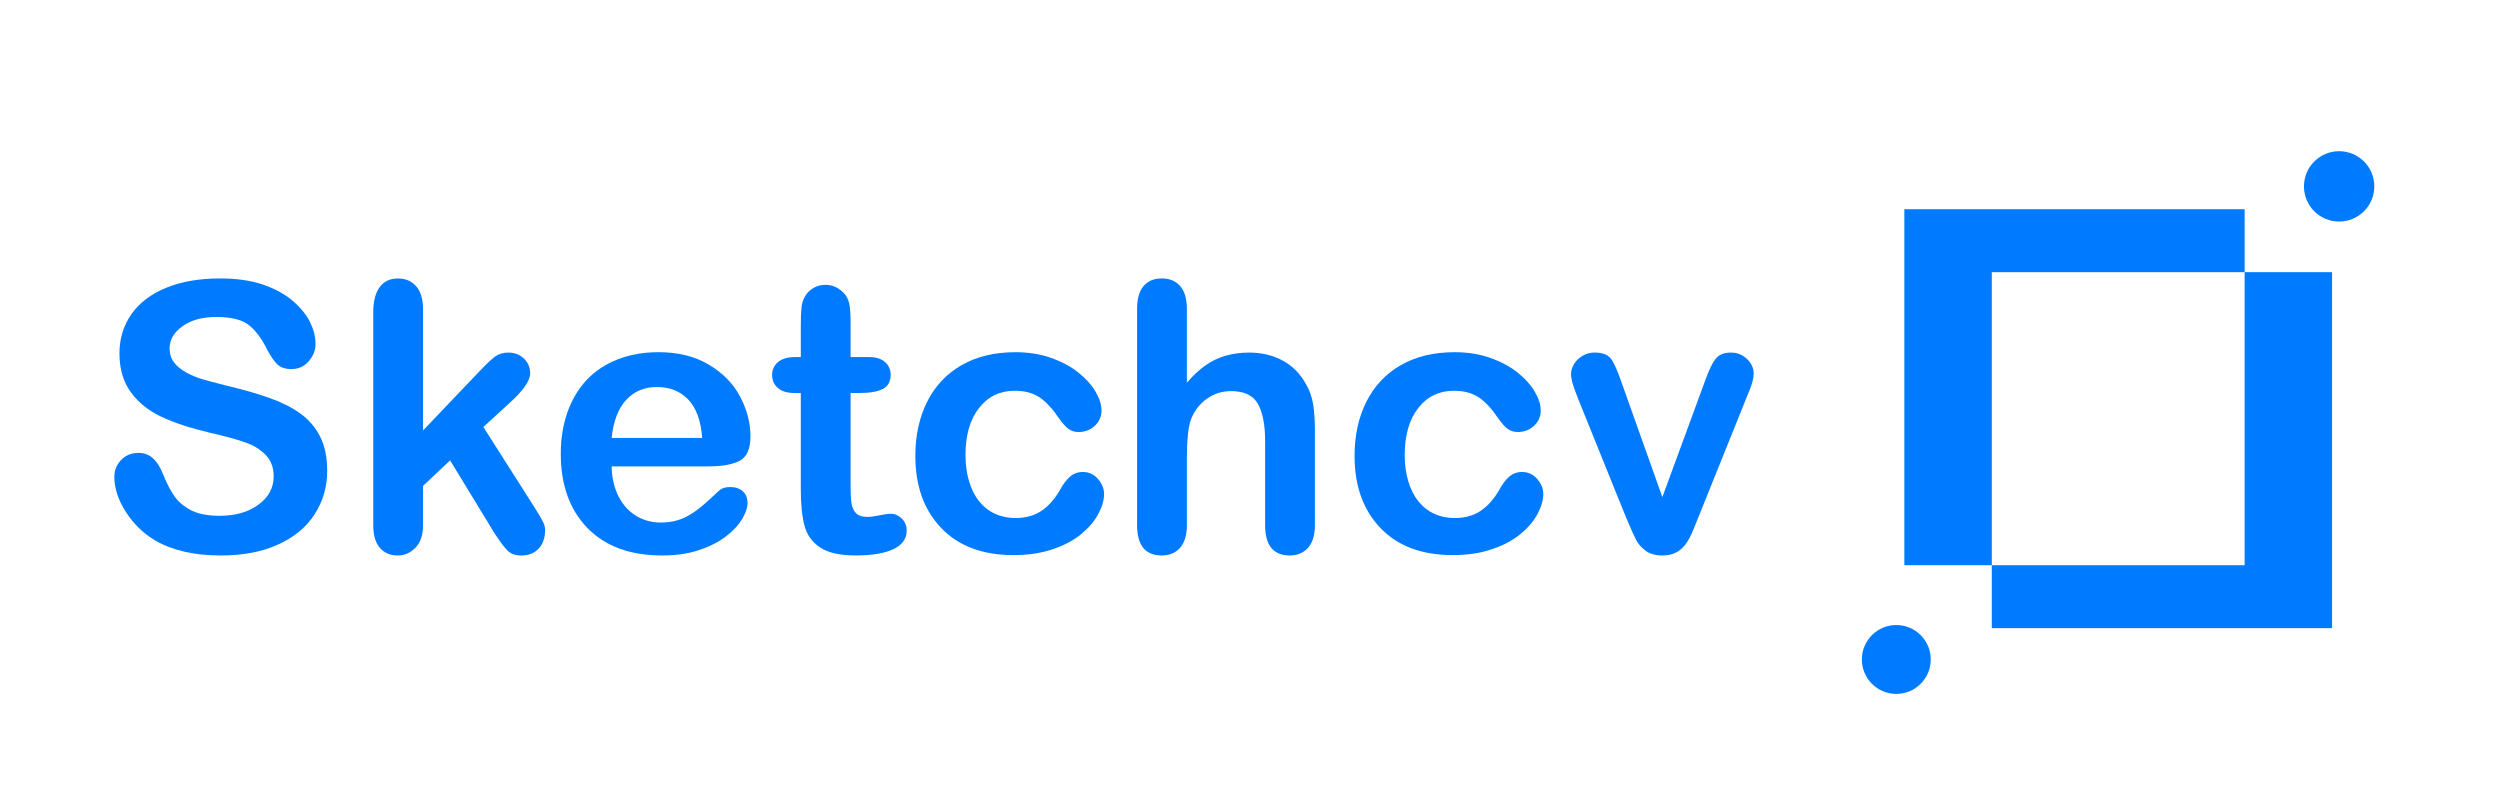
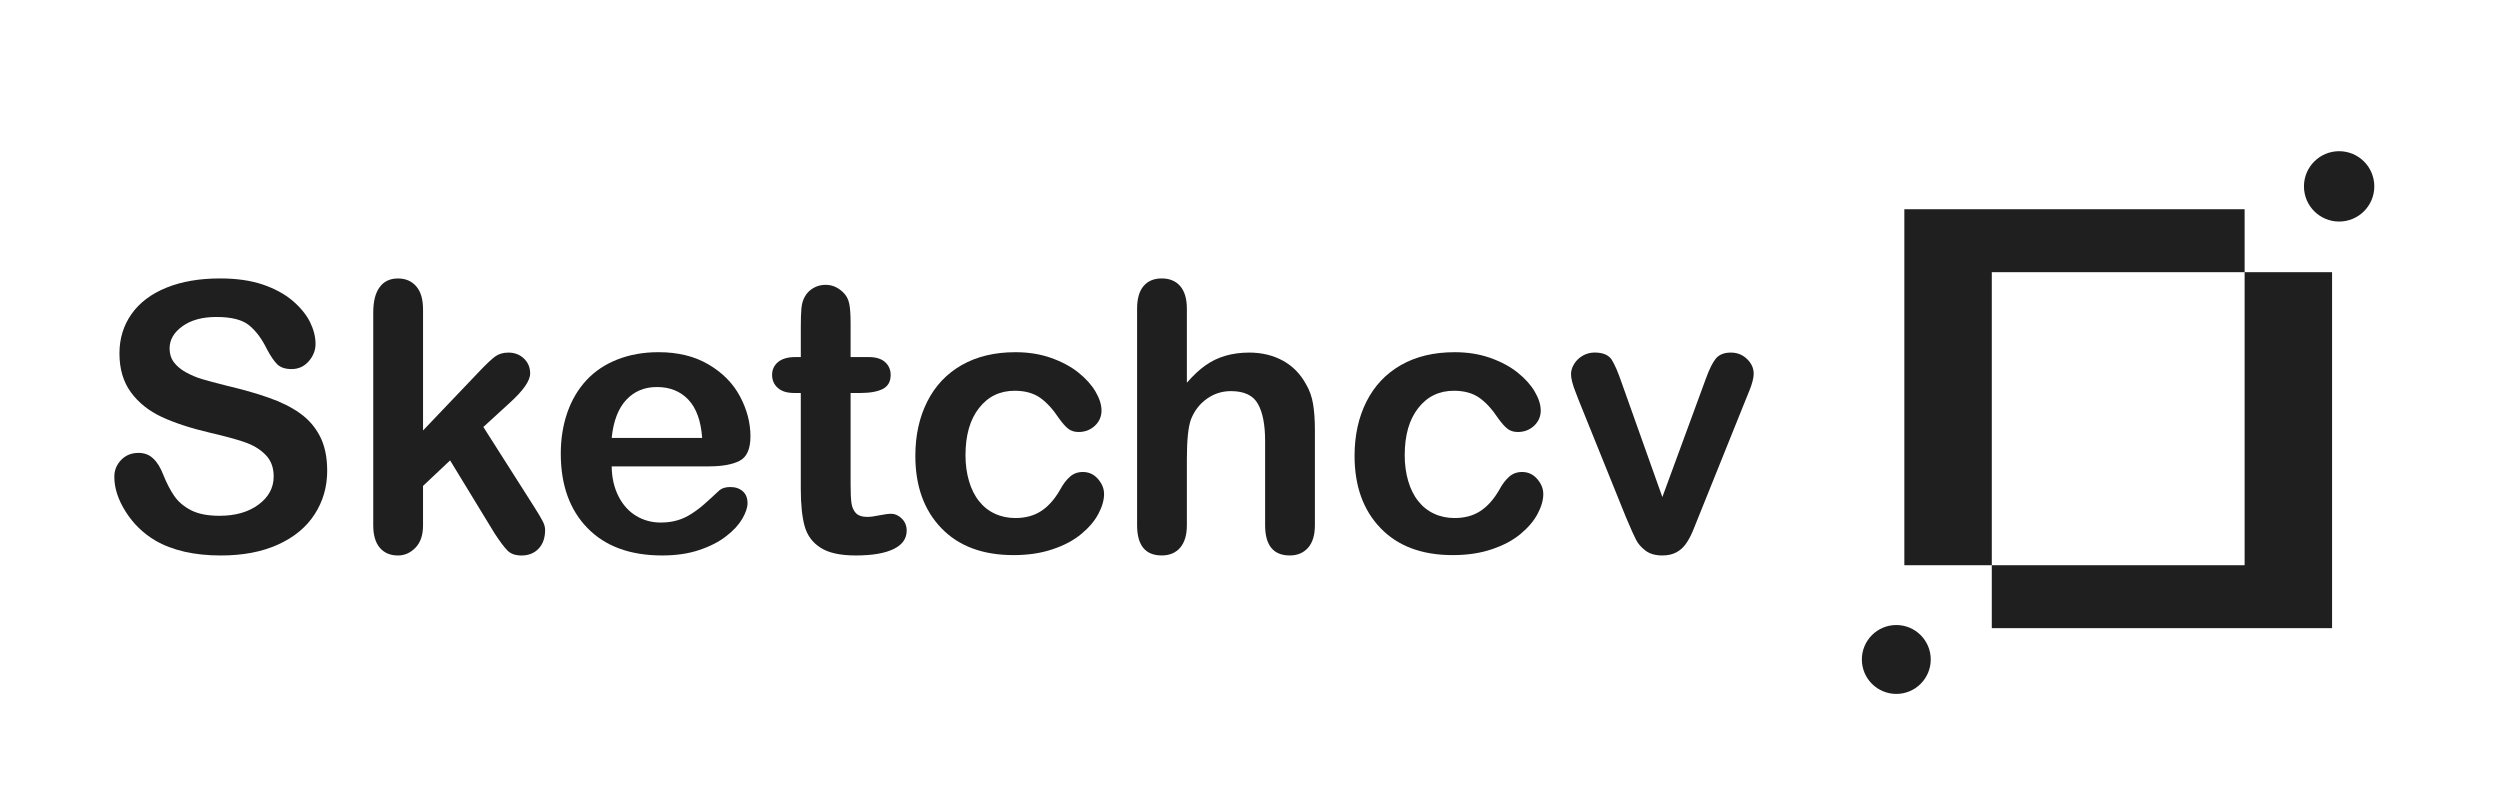
<svg xmlns="http://www.w3.org/2000/svg" xml:space="preserve" width="1.767in" height="0.567in" version="1.1" style="shape-rendering:geometricPrecision; text-rendering:geometricPrecision; image-rendering:optimizeQuality; fill-rule:evenodd; clip-rule:evenodd" viewBox="0 0 1766.66 566.66">
  <defs>
    <style type="text/css">
   
-     .str0 {stroke:#007bff;stroke-width:6.94;stroke-linecap:round;stroke-linejoin:round;stroke-miterlimit:2.613}
+     .str0 {stroke:#1f1f1f;stroke-width:6.94;stroke-linecap:round;stroke-linejoin:round;stroke-miterlimit:2.613}
    .fil0 {fill:none}
-     .fil1 {fill:#007bff}
-     .fil2 {fill:#007bff;fill-rule:nonzero}
+     .fil1 {fill:#1f1f1f}
+     .fil2 {fill:#1f1f1f;fill-rule:nonzero}
   
  </style>
  </defs>
  <g id="Layer_x0020_1">
    <g id="_2120262258912">
      <rect class="fil0" x="48.78" y="69.84" width="1669.09" height="426.98" />
      <g>
        <path class="fil1" d="M1345.73 147.74l240.46 0 0 251.57 -240.46 0 0 -251.57zm61.8 44.48l240.46 0 0 251.56 -240.46 0 0 -251.56z" />
        <path class="fil2" d="M231.22 332.46c0,11.42 -2.95,21.69 -8.86,30.82 -5.86,9.13 -14.5,16.27 -25.88,21.43 -11.37,5.16 -24.87,7.71 -40.43,7.71 -18.7,0 -34.13,-3.53 -46.25,-10.54 -8.59,-5.07 -15.56,-11.86 -20.94,-20.33 -5.38,-8.46 -8.07,-16.71 -8.07,-24.73 0,-4.63 1.63,-8.6 4.85,-11.95 3.22,-3.31 7.32,-4.94 12.3,-4.94 4.06,0 7.45,1.28 10.23,3.88 2.82,2.56 5.2,6.39 7.19,11.51 2.38,6 5.03,11.07 7.8,15.08 2.82,4.06 6.75,7.41 11.82,10.05 5.11,2.6 11.77,3.93 20.06,3.93 11.33,0 20.59,-2.65 27.69,-7.94 7.1,-5.29 10.67,-11.9 10.67,-19.84 0,-6.31 -1.9,-11.42 -5.73,-15.3 -3.83,-3.93 -8.82,-6.92 -14.9,-9 -6.04,-2.07 -14.2,-4.28 -24.34,-6.61 -13.58,-3.18 -25,-6.93 -34.12,-11.16 -9.17,-4.28 -16.45,-10.09 -21.83,-17.46 -5.38,-7.37 -8.07,-16.49 -8.07,-27.47 0,-10.41 2.82,-19.67 8.51,-27.78 5.69,-8.07 13.93,-14.29 24.69,-18.65 10.76,-4.37 23.41,-6.53 37.96,-6.53 11.59,0 21.65,1.46 30.15,4.32 8.47,2.91 15.52,6.74 21.12,11.51 5.56,4.76 9.65,9.79 12.26,15.03 2.56,5.25 3.88,10.41 3.88,15.39 0,4.54 -1.63,8.69 -4.85,12.34 -3.22,3.66 -7.27,5.47 -12.08,5.47 -4.41,0 -7.72,-1.1 -10.01,-3.26 -2.29,-2.2 -4.76,-5.82 -7.41,-10.8 -3.48,-7.15 -7.59,-12.74 -12.44,-16.76 -4.8,-4.01 -12.56,-6 -23.28,-6 -9.88,0 -17.9,2.16 -23.94,6.52 -6.09,4.37 -9.13,9.57 -9.13,15.7 0,3.79 1.01,7.06 3.08,9.83 2.07,2.74 4.94,5.11 8.56,7.1 3.61,1.98 7.28,3.53 10.98,4.67 3.7,1.1 9.83,2.74 18.34,4.9 10.67,2.51 20.37,5.24 29.01,8.29 8.64,3 16,6.66 22.09,10.98 6.09,4.28 10.8,9.74 14.2,16.31 3.4,6.61 5.11,14.68 5.11,24.25z" />
        <path id="_1" class="fil2" d="M349.2 376.29l-31.13 -51.06 -19.13 18.03 0 28c0,6.79 -1.81,12.04 -5.38,15.7 -3.57,3.66 -7.67,5.46 -12.34,5.46 -5.43,0 -9.7,-1.81 -12.79,-5.42 -3.13,-3.61 -4.67,-8.95 -4.67,-16l0 -150.3c0,-7.85 1.5,-13.8 4.54,-17.9 3,-4.1 7.32,-6.13 12.92,-6.13 5.42,0 9.74,1.85 12.92,5.56 3.22,3.7 4.81,9.17 4.81,16.4l0 85.44 39.63 -41.57c4.94,-5.2 8.69,-8.73 11.24,-10.63 2.6,-1.9 5.73,-2.82 9.43,-2.82 4.41,0 8.07,1.41 10.98,4.19 2.95,2.82 4.41,6.31 4.41,10.54 0,5.16 -4.81,12.04 -14.33,20.68l-18.74 17.15 36.15 56.83c2.69,4.23 4.58,7.45 5.73,9.66 1.19,2.2 1.76,4.28 1.76,6.26 0,5.6 -1.54,10.01 -4.58,13.22 -3.04,3.22 -7.1,4.85 -12.08,4.85 -4.32,0 -7.63,-1.15 -9.92,-3.48 -2.34,-2.34 -5.47,-6.53 -9.44,-12.65z" />
        <path id="_2" class="fil2" d="M501.26 329.47l-69 0c0.09,8.02 1.72,15.08 4.85,21.2 3.13,6.13 7.32,10.71 12.52,13.8 5.2,3.13 10.98,4.67 17.24,4.67 4.23,0 8.07,-0.48 11.55,-1.5 3.52,-0.97 6.88,-2.52 10.14,-4.63 3.31,-2.12 6.31,-4.37 9.04,-6.79 2.78,-2.43 6.35,-5.69 10.76,-9.83 1.81,-1.54 4.37,-2.34 7.72,-2.34 3.62,0 6.57,1.02 8.82,3 2.2,1.94 3.35,4.76 3.35,8.38 0,3.17 -1.28,6.88 -3.75,11.15 -2.51,4.23 -6.26,8.33 -11.33,12.21 -5.03,3.93 -11.33,7.19 -18.96,9.74 -7.63,2.6 -16.4,3.88 -26.28,3.88 -22.66,0 -40.25,-6.48 -52.82,-19.4 -12.56,-12.92 -18.83,-30.42 -18.83,-52.56 0,-10.41 1.54,-20.11 4.63,-29.01 3.09,-8.91 7.63,-16.53 13.54,-22.93 5.95,-6.35 13.27,-11.24 21.96,-14.64 8.69,-3.39 18.34,-5.11 28.93,-5.11 13.8,0 25.61,2.91 35.44,8.73 9.88,5.82 17.24,13.31 22.18,22.57 4.89,9.22 7.36,18.61 7.36,28.17 0,8.86 -2.56,14.64 -7.63,17.28 -5.07,2.6 -12.21,3.93 -21.43,3.93zm-69 -20.11l63.93 0c-0.84,-12.04 -4.1,-21.03 -9.74,-27.03 -5.65,-5.95 -13.05,-8.95 -22.27,-8.95 -8.81,0 -16,3.04 -21.65,9.08 -5.65,6.08 -9.08,15.04 -10.27,26.89z" />
        <path id="_3" class="fil2" d="M562.02 252.22l3.88 0 0 -21.21c0,-5.69 0.13,-10.14 0.44,-13.36 0.31,-3.26 1.15,-6.04 2.52,-8.33 1.37,-2.43 3.35,-4.41 5.95,-5.91 2.56,-1.5 5.42,-2.25 8.64,-2.25 4.45,0 8.46,1.68 12.08,5.03 2.43,2.25 3.93,4.98 4.59,8.24 0.66,3.22 0.97,7.8 0.97,13.76l0 24.03 12.92 0c4.98,0 8.82,1.19 11.42,3.52 2.65,2.38 3.97,5.43 3.97,9.08 0,4.76 -1.9,8.07 -5.65,9.96 -3.75,1.9 -9.08,2.82 -16.09,2.82l-6.57 0 0 64.81c0,5.51 0.18,9.79 0.57,12.74 0.39,2.96 1.41,5.38 3.08,7.23 1.72,1.85 4.46,2.78 8.25,2.78 2.03,0 4.85,-0.35 8.37,-1.1 3.53,-0.71 6.31,-1.1 8.25,-1.1 2.86,0 5.42,1.15 7.71,3.44 2.3,2.29 3.4,5.11 3.4,8.46 0,5.69 -3.09,10.01 -9.26,13.01 -6.22,3.04 -15.12,4.54 -26.76,4.54 -11.02,0 -19.35,-1.85 -25,-5.56 -5.69,-3.7 -9.39,-8.81 -11.16,-15.39 -1.76,-6.52 -2.65,-15.26 -2.65,-26.19l0 -67.68 -4.63 0c-5.11,0 -9,-1.19 -11.64,-3.61 -2.69,-2.38 -4.01,-5.47 -4.01,-9.17 0,-3.66 1.41,-6.7 4.19,-9.08 2.82,-2.33 6.88,-3.52 12.21,-3.52z" />
        <path id="_4" class="fil2" d="M780.22 348.82c0,4.36 -1.32,9.08 -3.97,14.06 -2.6,4.98 -6.61,9.74 -11.99,14.24 -5.38,4.5 -12.17,8.16 -20.37,10.89 -8.16,2.78 -17.37,4.15 -27.65,4.15 -21.78,0 -38.8,-6.35 -51.01,-19.05 -12.26,-12.7 -18.39,-29.72 -18.39,-51.1 0,-14.46 2.82,-27.25 8.42,-38.36 5.6,-11.11 13.71,-19.71 24.3,-25.75 10.63,-6.08 23.28,-9.13 38,-9.13 9.13,0 17.5,1.32 25.13,4.01 7.58,2.69 14.07,6.13 19.35,10.36 5.29,4.23 9.35,8.73 12.13,13.49 2.82,4.8 4.23,9.26 4.23,13.4 0,4.23 -1.59,7.8 -4.72,10.76 -3.17,2.91 -6.97,4.37 -11.46,4.37 -2.91,0 -5.33,-0.75 -7.28,-2.25 -1.94,-1.5 -4.1,-3.93 -6.52,-7.28 -4.32,-6.52 -8.82,-11.46 -13.49,-14.72 -4.72,-3.26 -10.67,-4.89 -17.9,-4.89 -10.41,0 -18.83,4.06 -25.18,12.21 -6.39,8.11 -9.57,19.22 -9.57,33.33 0,6.61 0.84,12.7 2.47,18.25 1.63,5.56 3.97,10.32 7.1,14.2 3.09,3.93 6.83,6.88 11.24,8.91 4.36,2.03 9.21,3.04 14.46,3.04 7.06,0 13.09,-1.63 18.12,-4.89 5.07,-3.26 9.52,-8.29 13.4,-14.99 2.11,-3.97 4.45,-7.06 6.96,-9.26 2.47,-2.25 5.56,-3.4 9.17,-3.4 4.32,0 7.89,1.68 10.71,4.94 2.82,3.26 4.28,6.74 4.28,10.45z" />
        <path id="_5" class="fil2" d="M838.72 218.1l0 52.24c4.5,-5.16 8.86,-9.26 13.14,-12.26 4.23,-3 8.95,-5.29 14.11,-6.79 5.2,-1.5 10.76,-2.25 16.71,-2.25 8.95,0 16.89,1.9 23.85,5.69 6.92,3.79 12.34,9.3 16.31,16.53 2.52,4.19 4.19,8.91 5.07,14.15 0.84,5.2 1.28,11.2 1.28,17.99l0 67.59c0,7.06 -1.63,12.39 -4.85,16 -3.22,3.61 -7.54,5.42 -12.87,5.42 -11.64,0 -17.46,-7.14 -17.46,-21.43l0 -59.57c0,-11.29 -1.67,-19.97 -5.02,-26.01 -3.35,-6.08 -9.74,-9.13 -19.14,-9.13 -6.26,0 -11.94,1.81 -16.97,5.38 -5.03,3.57 -8.82,8.42 -11.29,14.64 -1.89,5.25 -2.87,14.59 -2.87,28.04l0 46.65c0,6.96 -1.59,12.26 -4.72,15.91 -3.13,3.66 -7.5,5.51 -13.05,5.51 -11.59,0 -17.41,-7.14 -17.41,-21.43l0 -152.9c0,-7.14 1.54,-12.48 4.58,-16.05 3.04,-3.57 7.32,-5.38 12.83,-5.38 5.56,0 9.92,1.81 13.05,5.43 3.13,3.61 4.72,8.95 4.72,16z" />
        <path id="_6" class="fil2" d="M1090.6 348.82c0,4.36 -1.32,9.08 -3.97,14.06 -2.6,4.98 -6.61,9.74 -11.99,14.24 -5.38,4.5 -12.17,8.16 -20.37,10.89 -8.16,2.78 -17.37,4.15 -27.65,4.15 -21.78,0 -38.8,-6.35 -51.01,-19.05 -12.26,-12.7 -18.39,-29.72 -18.39,-51.1 0,-14.46 2.82,-27.25 8.42,-38.36 5.6,-11.11 13.71,-19.71 24.3,-25.75 10.63,-6.08 23.28,-9.13 38,-9.13 9.13,0 17.5,1.32 25.13,4.01 7.58,2.69 14.07,6.13 19.35,10.36 5.29,4.23 9.35,8.73 12.13,13.49 2.82,4.8 4.23,9.26 4.23,13.4 0,4.23 -1.59,7.8 -4.72,10.76 -3.17,2.91 -6.97,4.37 -11.46,4.37 -2.91,0 -5.33,-0.75 -7.28,-2.25 -1.94,-1.5 -4.1,-3.93 -6.52,-7.28 -4.32,-6.52 -8.82,-11.46 -13.49,-14.72 -4.72,-3.26 -10.67,-4.89 -17.9,-4.89 -10.41,0 -18.83,4.06 -25.18,12.21 -6.39,8.11 -9.57,19.22 -9.57,33.33 0,6.61 0.84,12.7 2.47,18.25 1.63,5.56 3.97,10.32 7.1,14.2 3.09,3.93 6.83,6.88 11.24,8.91 4.36,2.03 9.21,3.04 14.46,3.04 7.06,0 13.09,-1.63 18.12,-4.89 5.07,-3.26 9.52,-8.29 13.4,-14.99 2.11,-3.97 4.45,-7.06 6.96,-9.26 2.47,-2.25 5.56,-3.4 9.17,-3.4 4.32,0 7.89,1.68 10.71,4.94 2.82,3.26 4.28,6.74 4.28,10.45z" />
        <path id="_7" class="fil2" d="M1146.2 271l28.53 80.15 30.73 -83.64c2.42,-6.7 4.76,-11.46 7.09,-14.28 2.34,-2.78 5.87,-4.19 10.58,-4.19 4.5,0 8.29,1.5 11.42,4.54 3.13,3 4.72,6.48 4.72,10.45 0,1.54 -0.26,3.35 -0.84,5.42 -0.57,2.07 -1.19,4.01 -1.94,5.82 -0.75,1.81 -1.59,3.88 -2.51,6.17l-33.81 83.99c-0.97,2.38 -2.16,5.46 -3.7,9.17 -1.5,3.7 -3.17,6.83 -5.03,9.48 -1.85,2.65 -4.14,4.67 -6.83,6.13 -2.74,1.46 -6,2.2 -9.88,2.2 -4.98,0 -8.95,-1.15 -11.95,-3.44 -2.95,-2.25 -5.16,-4.76 -6.57,-7.5 -1.41,-2.69 -3.84,-8.07 -7.19,-16.05l-33.55 -83.07c-0.8,-2.07 -1.59,-4.14 -2.38,-6.22 -0.83,-2.07 -1.5,-4.14 -2.07,-6.3 -0.57,-2.16 -0.84,-4.01 -0.84,-5.56 0,-2.43 0.75,-4.81 2.2,-7.19 1.46,-2.38 3.48,-4.32 6.04,-5.82 2.6,-1.5 5.38,-2.25 8.42,-2.25 5.82,0 9.88,1.68 12.08,5.03 2.16,3.39 4.58,9.04 7.27,16.93z" />
        <circle class="fil1 str0" cx="1652.98" cy="131.59" r="21.39" />
        <circle class="fil1 str0" cx="1340.05" cy="465.91" r="20.87" />
      </g>
    </g>
  </g>
</svg>
